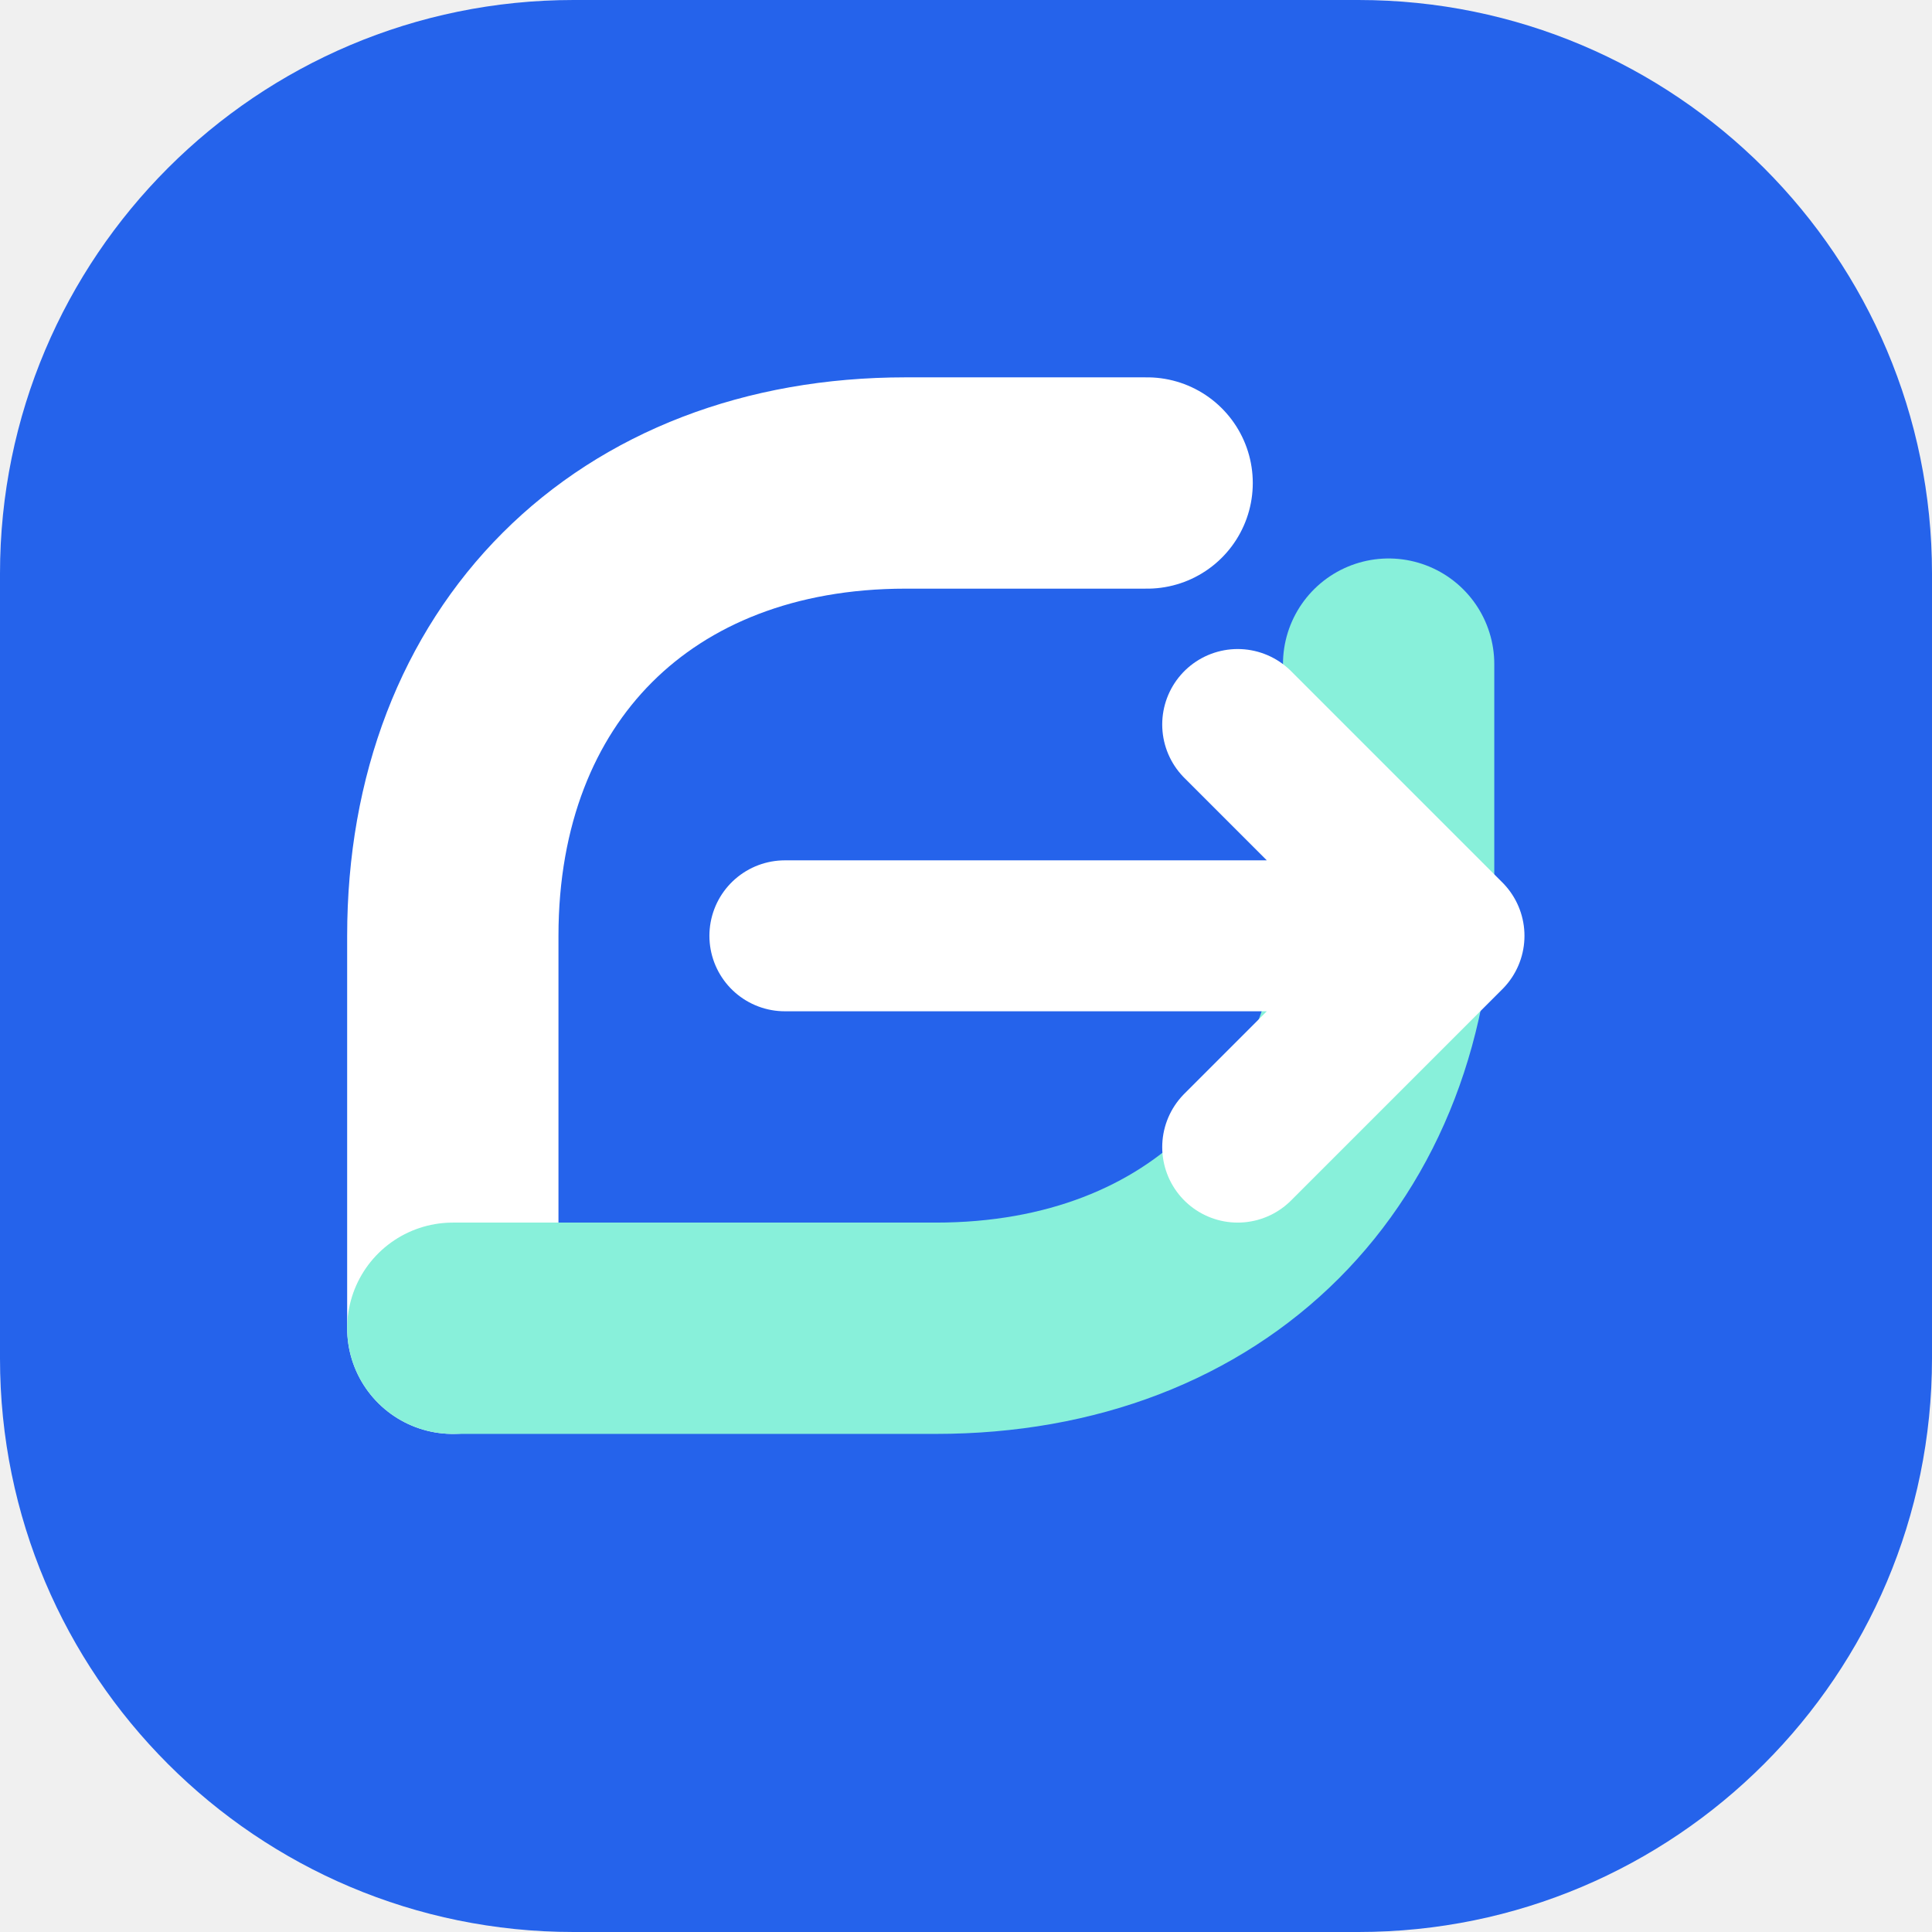
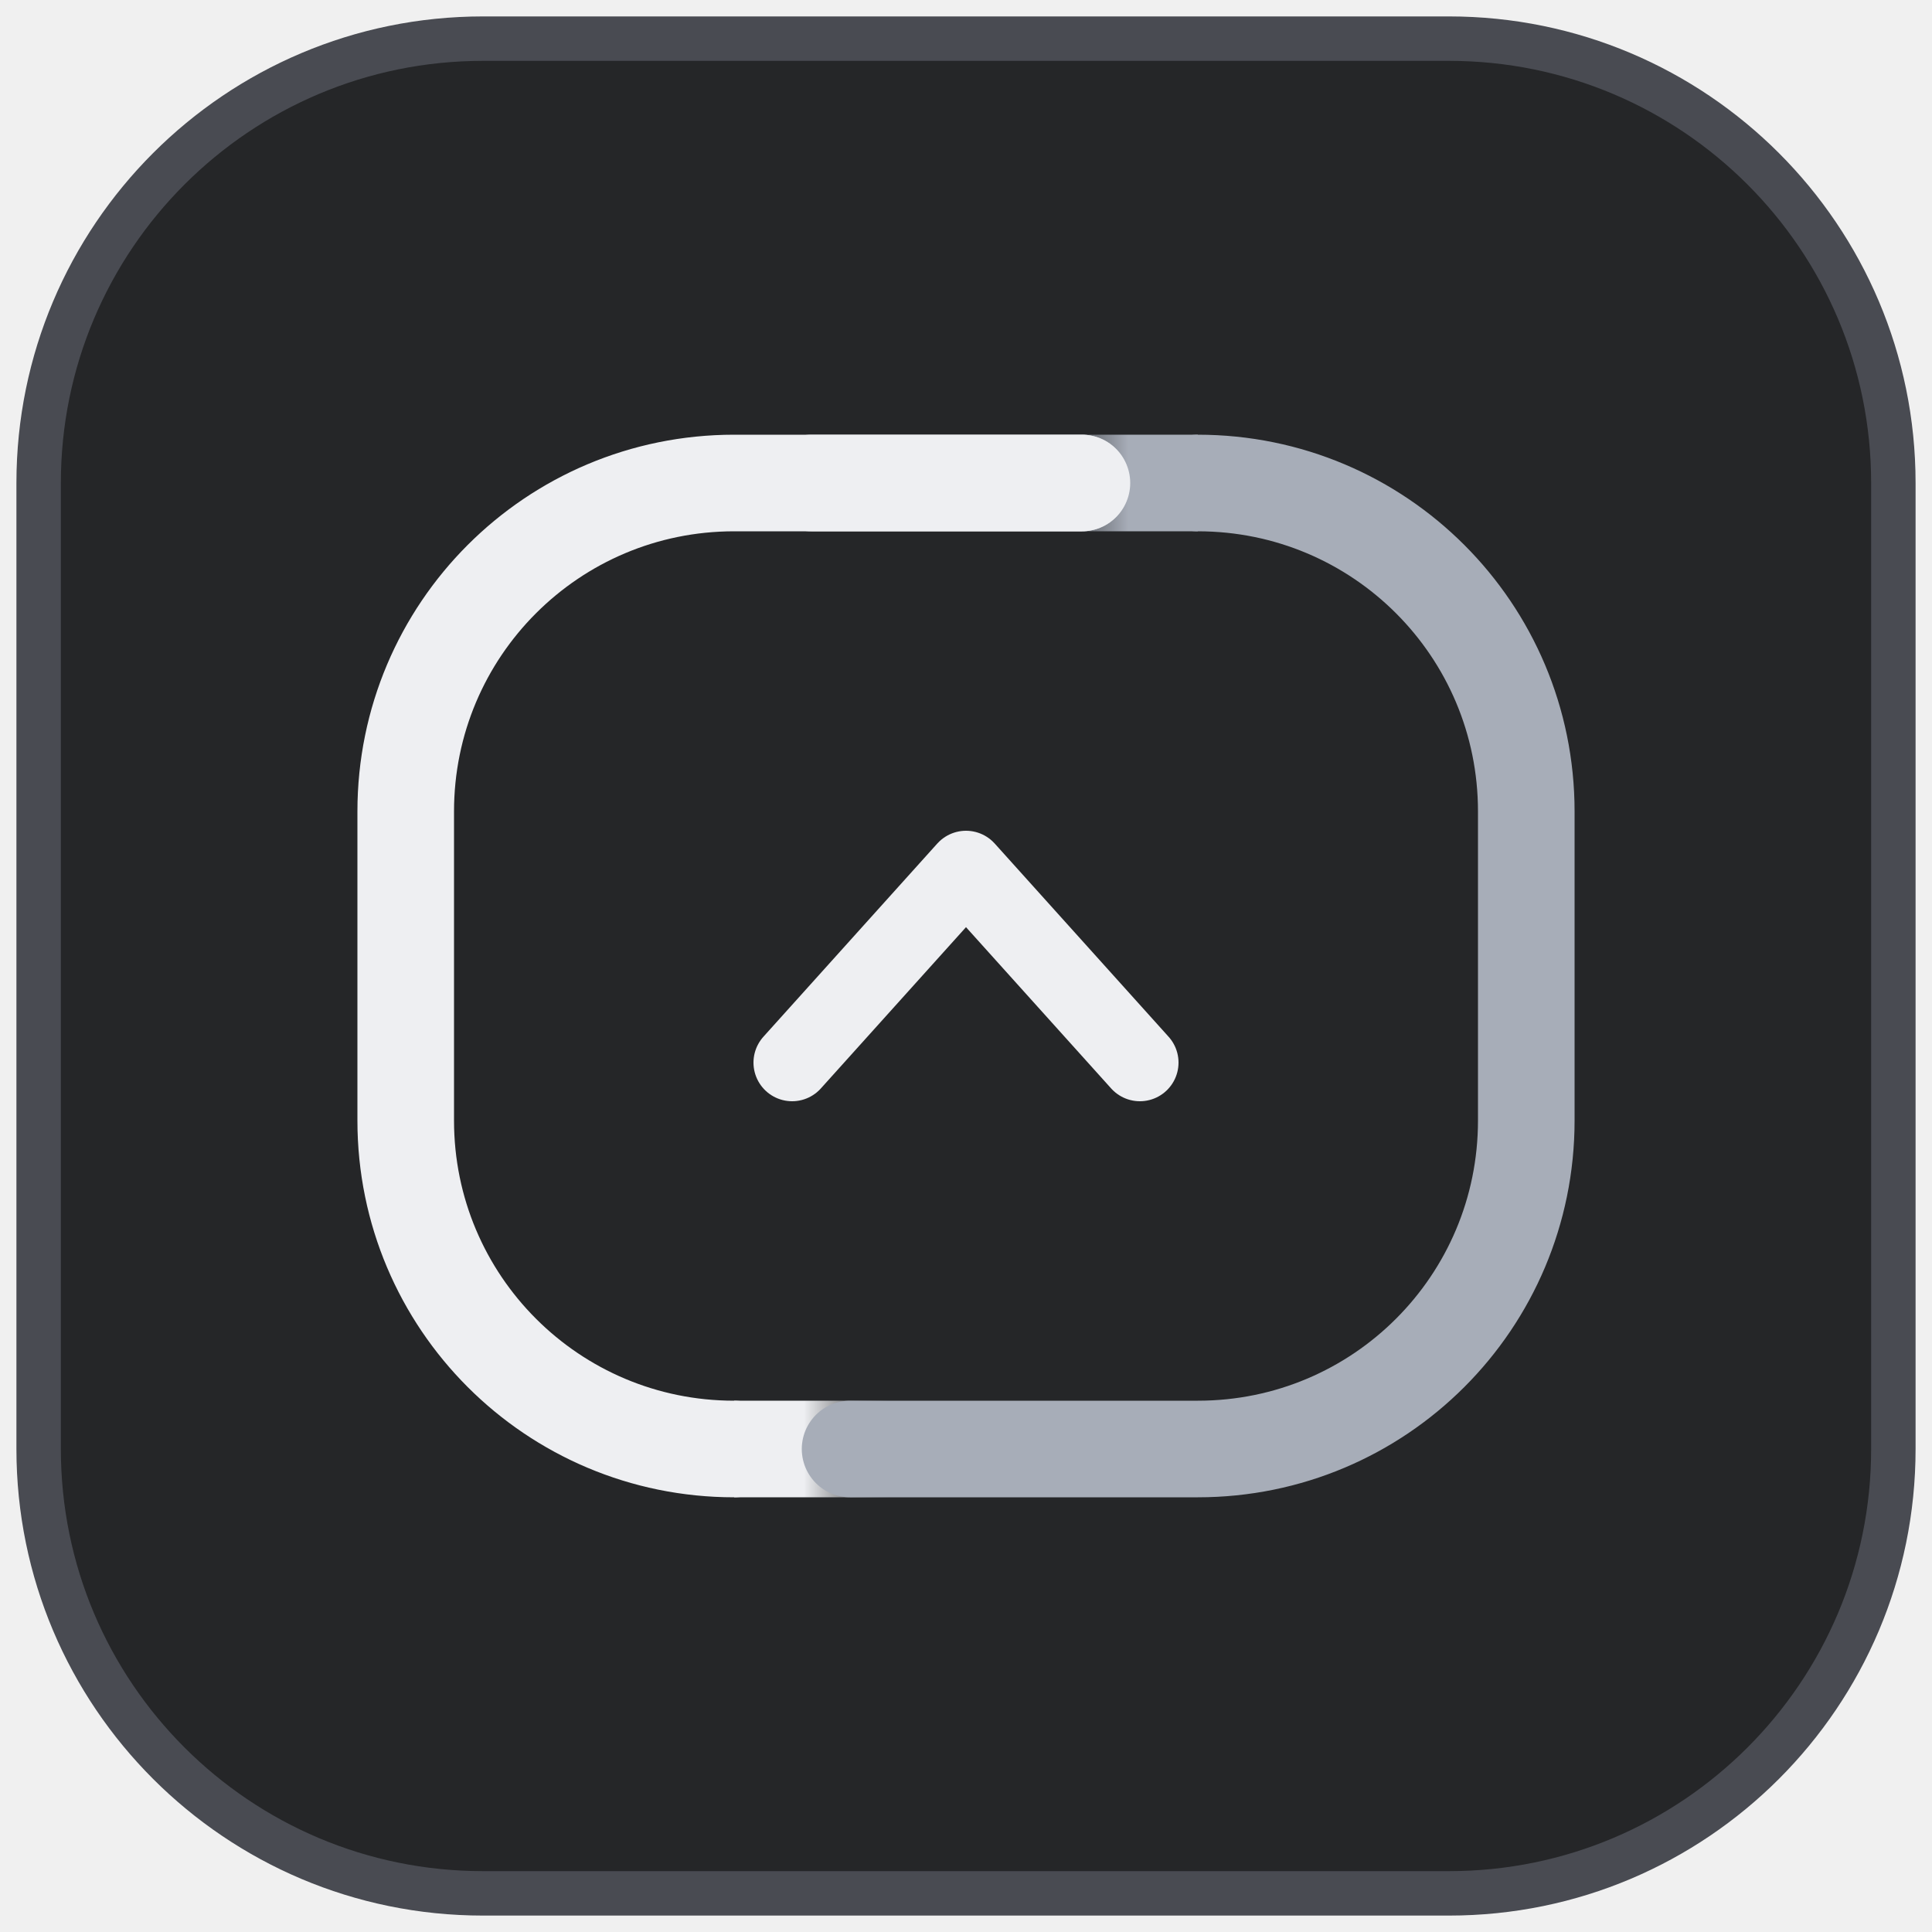
- <svg xmlns="http://www.w3.org/2000/svg" viewBox="0 0 64 64">
-   <rect width="64" height="64" rx="19" fill="#2563eb" />
-   <path d="M15 44V31c0-9 6-15 15-15h8" fill="none" stroke="#fff" stroke-width="7" stroke-linecap="round" />
-   <path d="M15 44h16c9 0 15-6 15-15v-7" fill="none" stroke="#88f0da" stroke-width="7" stroke-linecap="round" />
-   <path d="M26 31h22M41 24l7 7-7 7" fill="none" stroke="#fff" stroke-width="5" stroke-linecap="round" stroke-linejoin="round" />
+ <svg xmlns="http://www.w3.org/2000/svg" viewBox="0 0 100 100" fill="none">
+   <rect x="2" y="2" width="96" height="96" rx="23" fill="#252628" stroke="#494b52" stroke-width="2.3" />
+   <g transform="translate(10 10)">
+     <defs>
+       <linearGradient id="fade-top" gradientUnits="userSpaceOnUse" x1="52" y1="15" x2="44" y2="15">
+         <stop offset="0" stop-color="#a7adb8" />
+         <stop offset=".45" stop-color="#a7adb8" />
+         <stop offset="1" stop-color="#a7adb8" stop-opacity="0" />
+       </linearGradient>
+       <linearGradient id="fade-bottom" gradientUnits="userSpaceOnUse" x1="28" y1="65" x2="36" y2="65">
+         <stop offset="0" stop-color="#eeeff2" />
+         <stop offset=".45" stop-color="#eeeff2" />
+         <stop offset="1" stop-color="#eeeff2" stop-opacity="0" />
+       </linearGradient>
+     </defs>
+     <path d="M46 15H28c-9.4 0-17 7.6-17 17v16c0 9.4 7.6 17 17 17" stroke="#eeeff2" stroke-width="5" stroke-linecap="round" />
+     <path d="M28 65H44" stroke="url(#fade-bottom)" stroke-width="5" />
+     <path d="M34 65h18c9.4 0 17-7.6 17-17V32c0-9.4-7.6-17-17-17" stroke="#a7adb8" stroke-width="5" stroke-linecap="round" />
+     <path d="M52 15H38" stroke="url(#fade-top)" stroke-width="5" />
+     <path d="M46 15H32" stroke="#eeeff2" stroke-width="5" stroke-linecap="round" />
+     <path d="m31 45 9-10 9 10" stroke="#eeeff2" stroke-width="4" stroke-linecap="round" stroke-linejoin="round" />
+   </g>
</svg>
